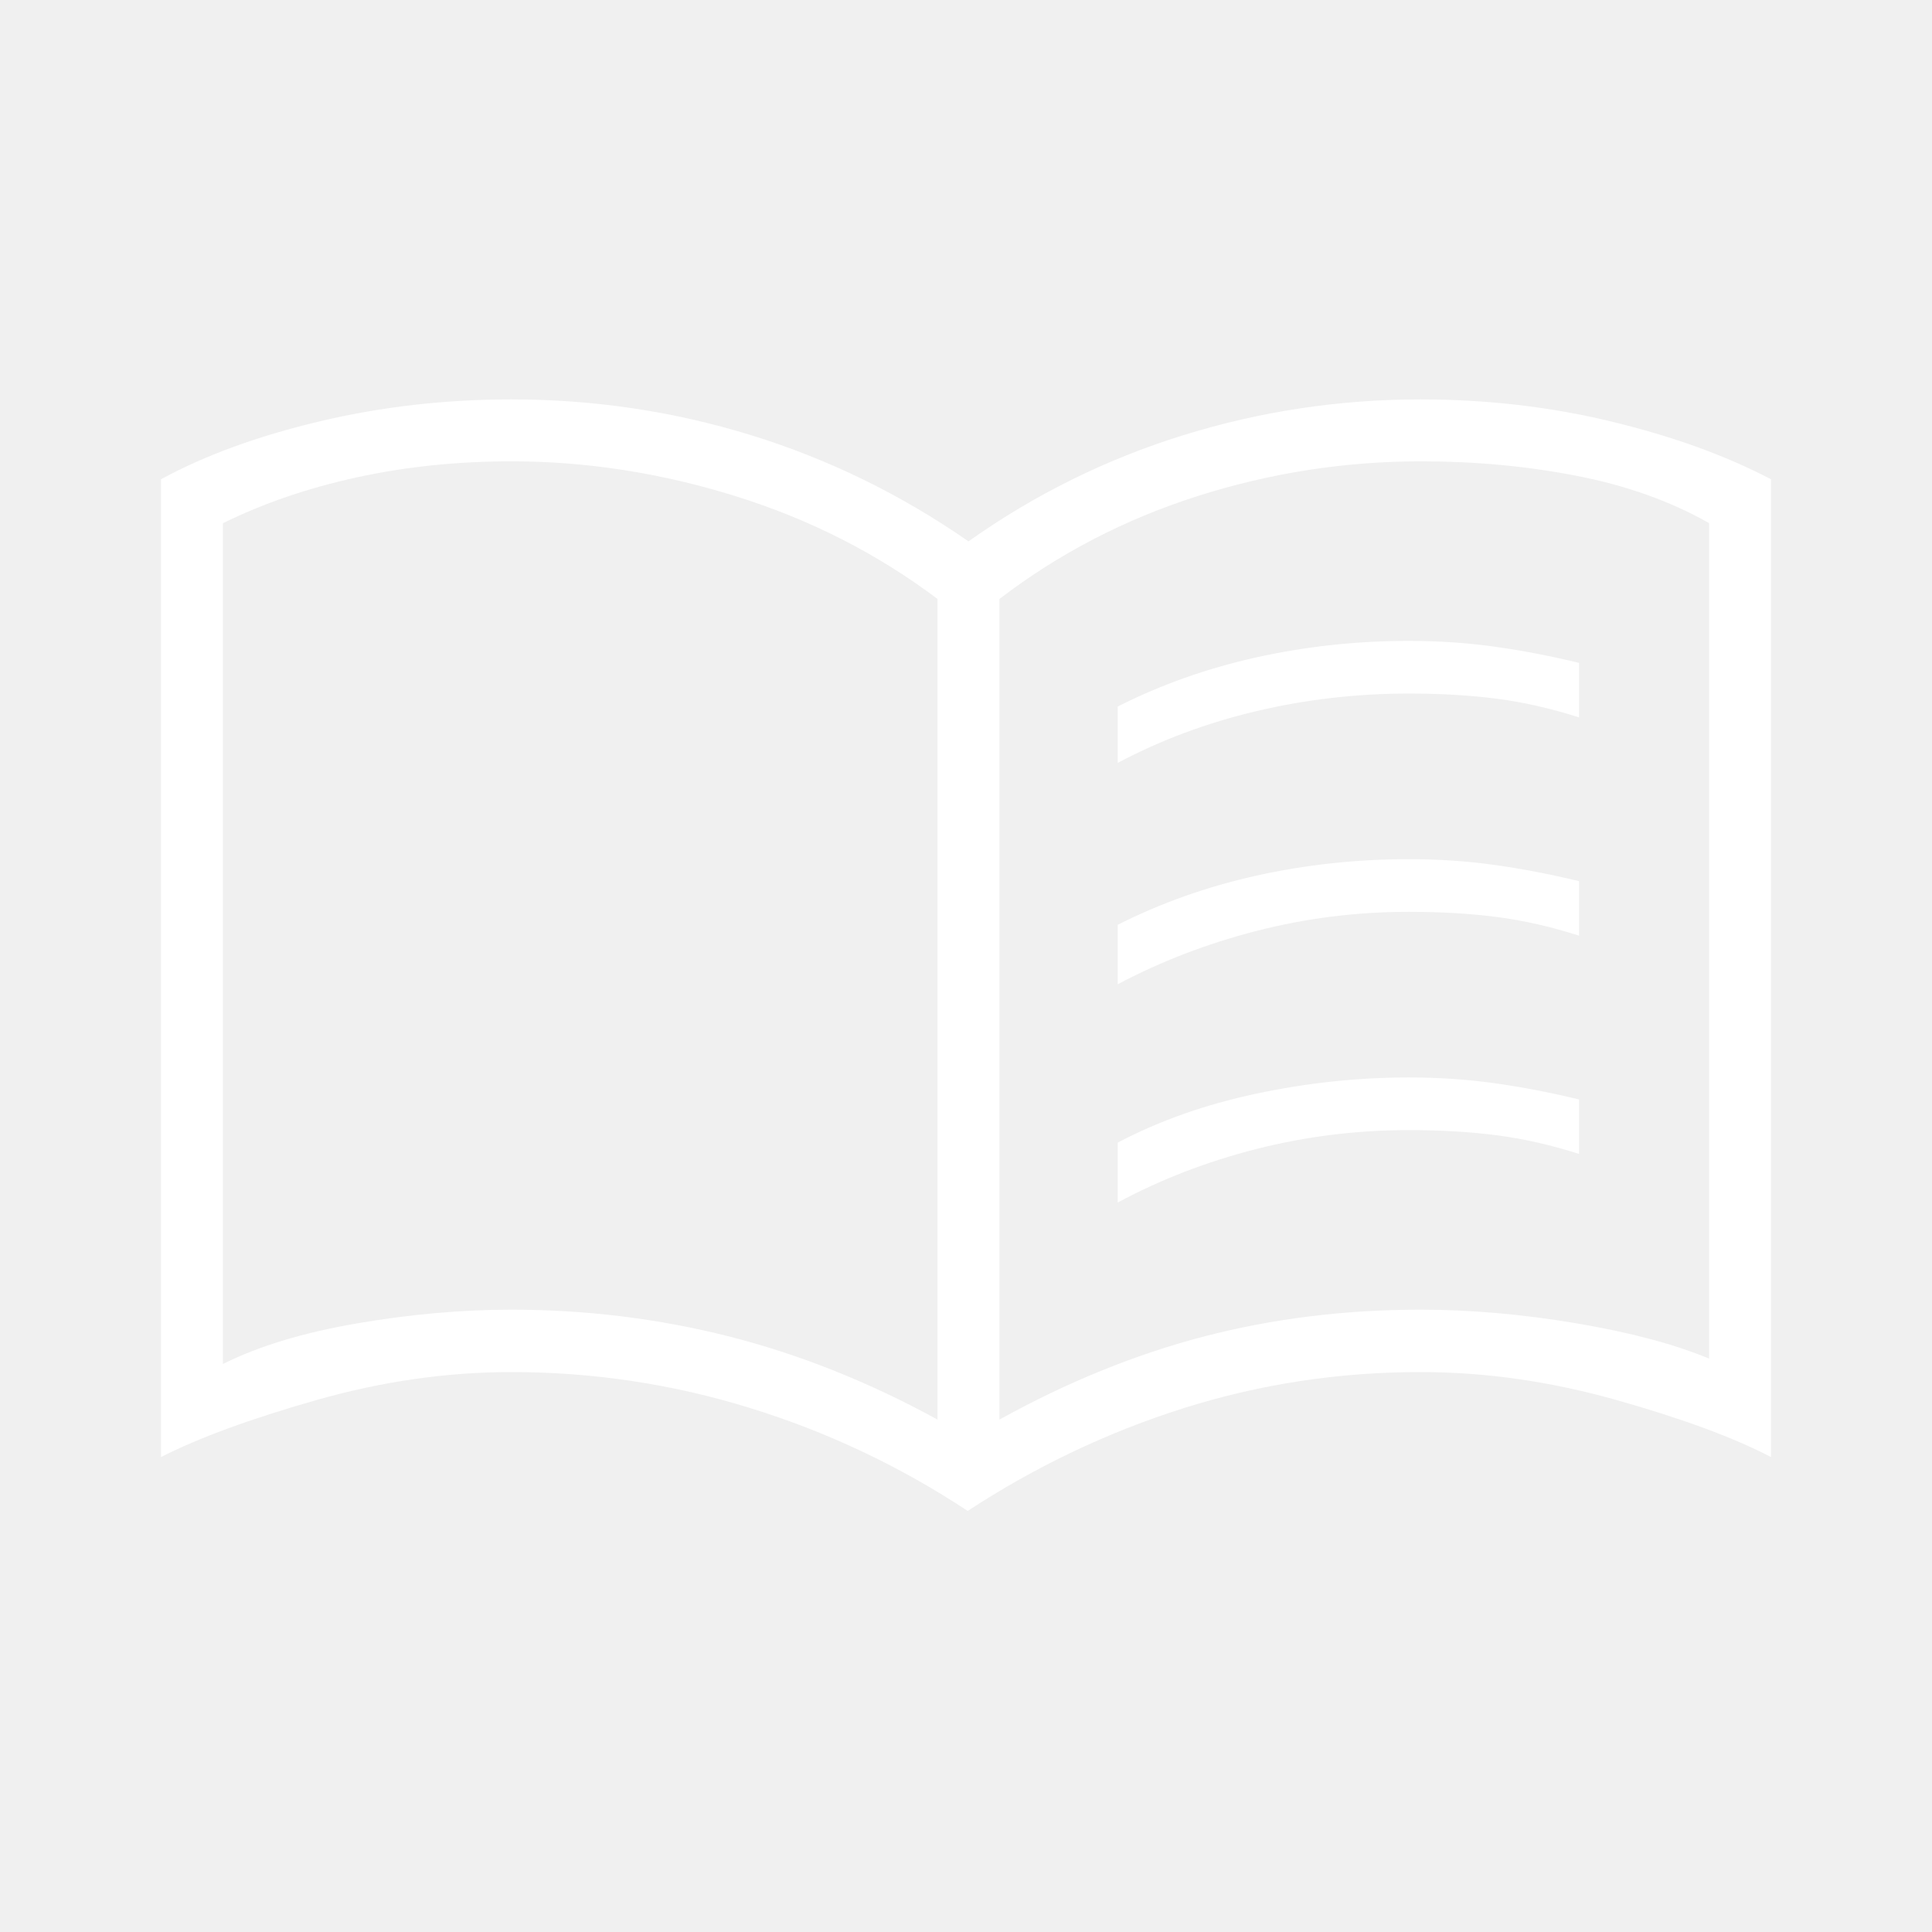
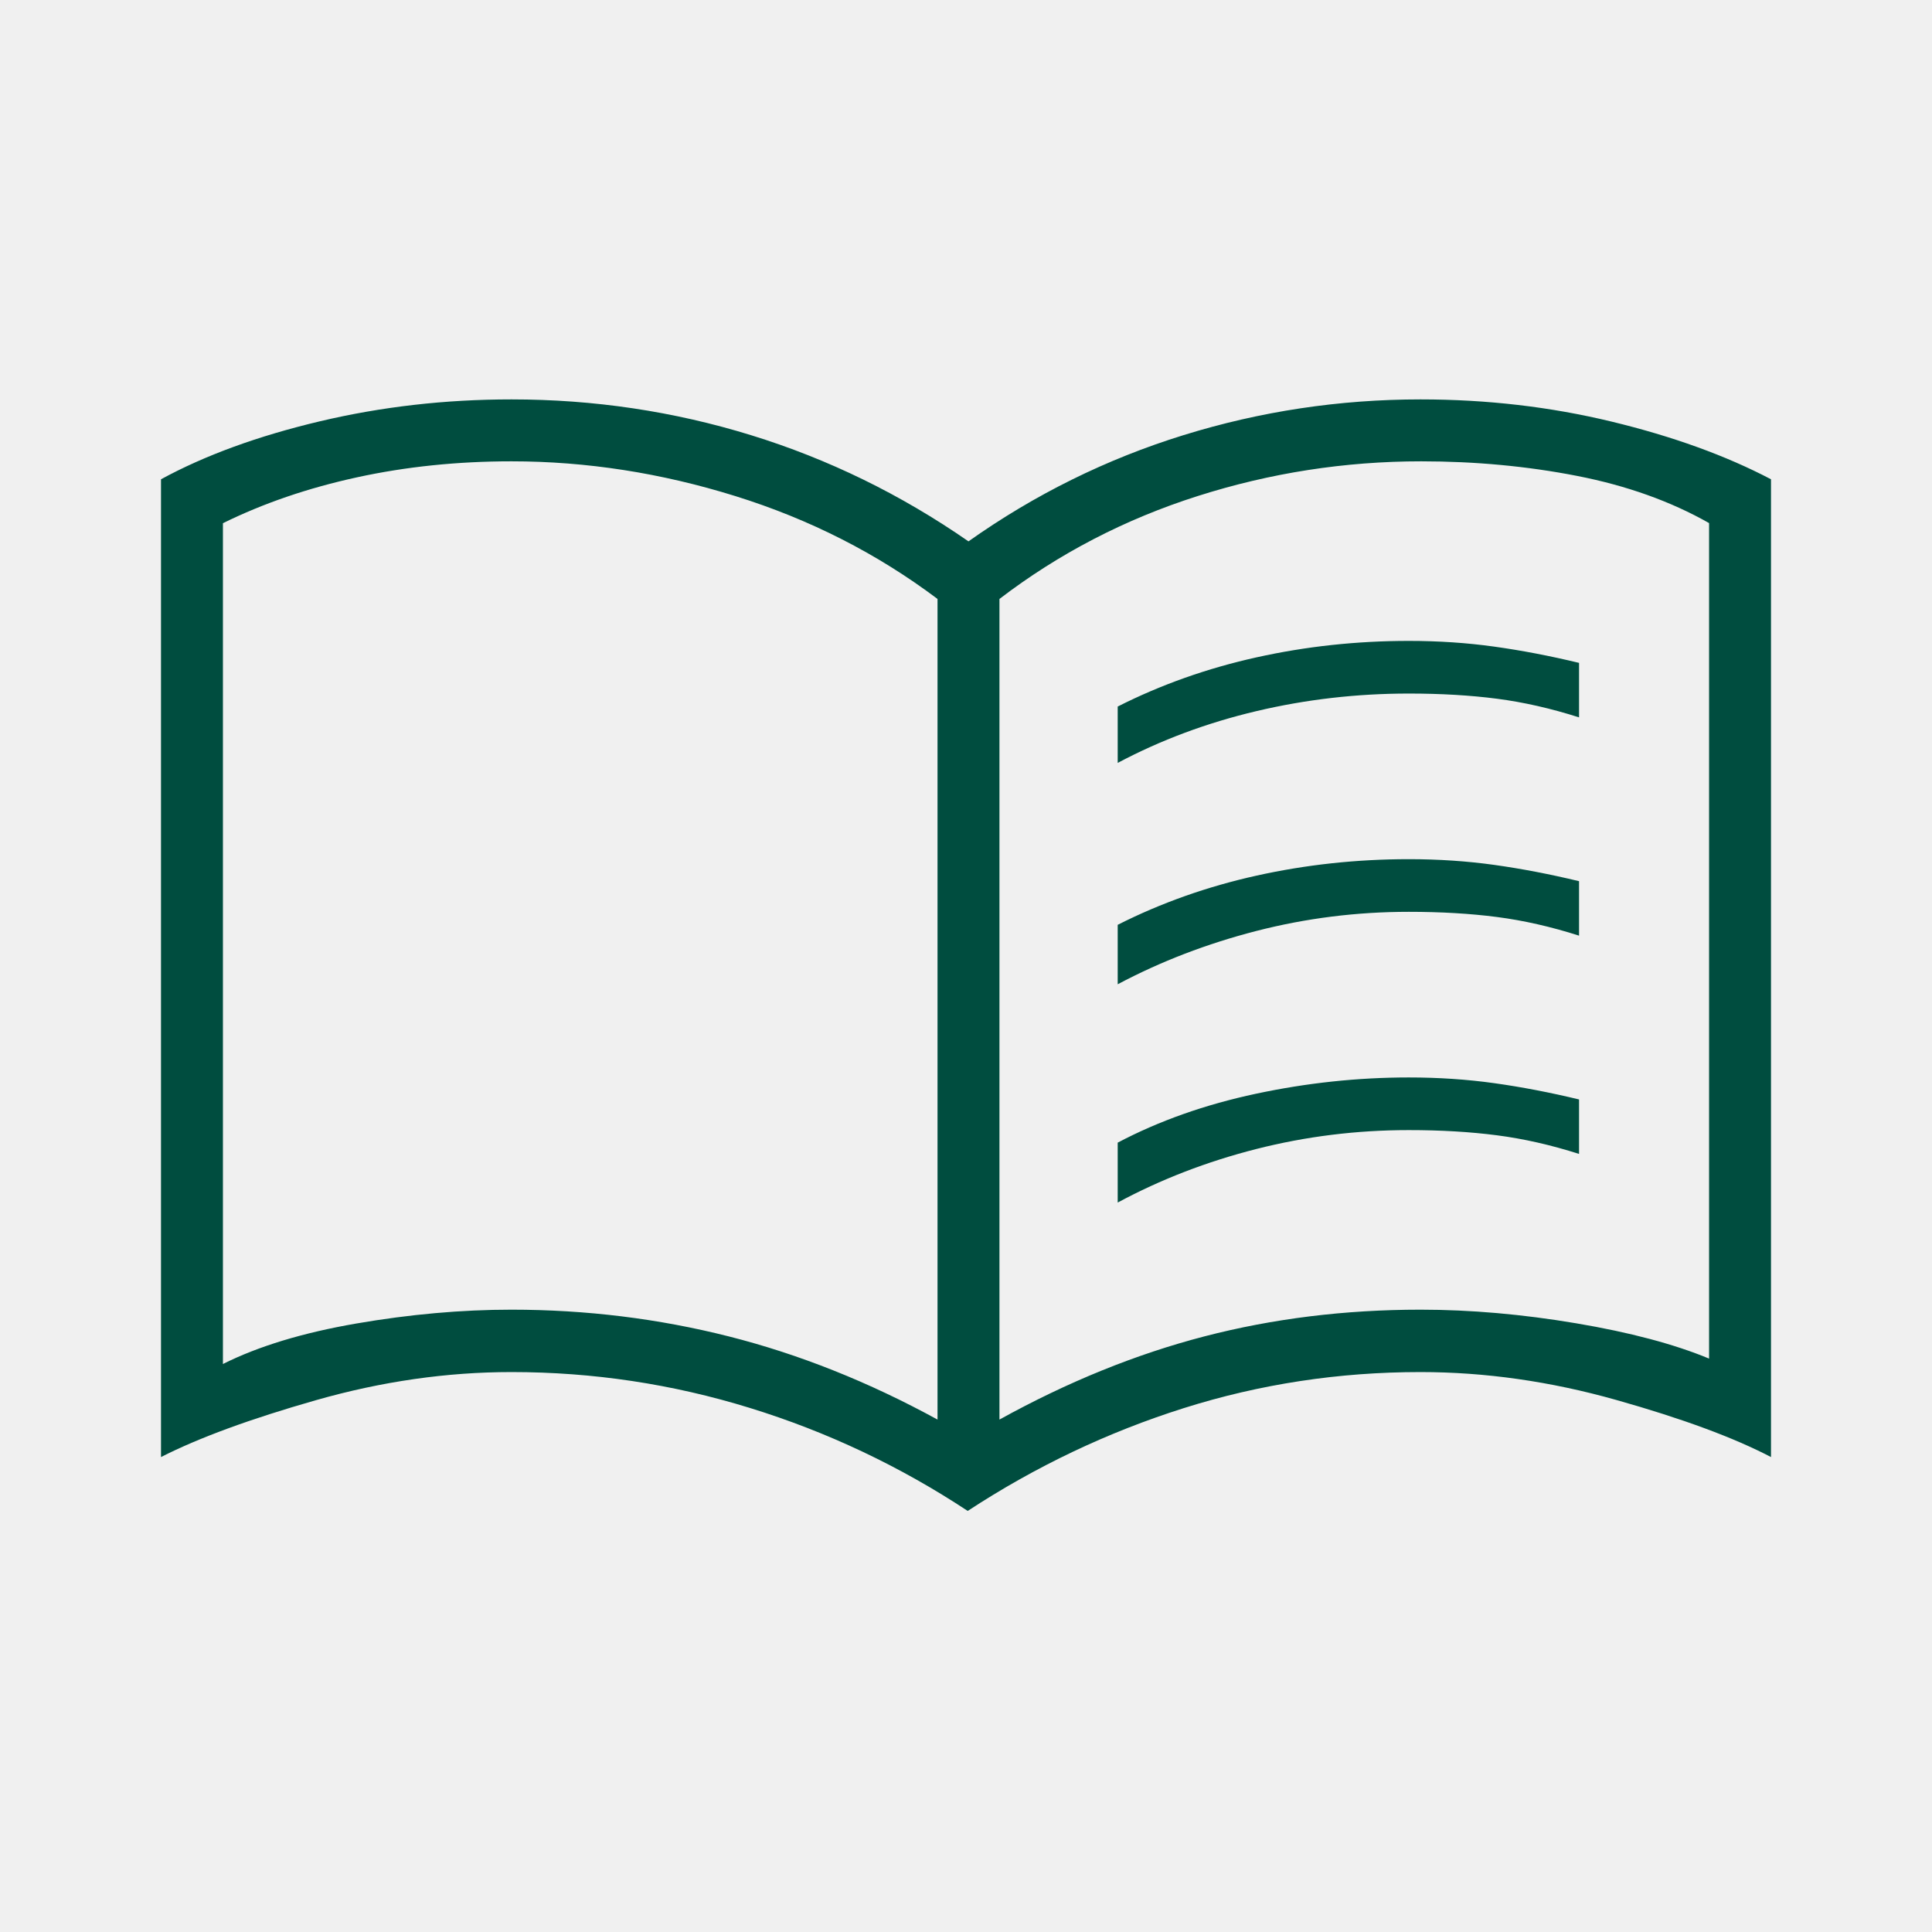
- <svg xmlns="http://www.w3.org/2000/svg" height="48px" viewBox="0 -960 960 960" width="48px" fill="#FFFFFF">
+ <svg xmlns="http://www.w3.org/2000/svg" height="48px" viewBox="0 -960 960 960" width="48px" fill="#004d3f">
  <path d="M254.15-309.23q55.5 0 107.94 13.27 52.45 13.27 103.76 41.34v-407.76q-45-33.85-100.47-51.12-55.46-17.27-111.23-17.27-40.3 0-76.8 7.96t-66.58 22.79v417.79q26.38-13.23 66.27-20.12 39.88-6.88 77.11-6.88Zm242.47 54.61q50.76-28.07 101.84-41.34 51.08-13.27 107.39-13.27 37.23 0 77.34 6.77 40.12 6.77 66.04 17.54v-415.16q-28.61-16.23-65.67-23.46-37.05-7.23-77.35-7.23-56.91 0-111.14 17.27-54.22 17.27-98.45 51.12v407.76Zm-15.77 45.39q-50.62-33.39-108.31-51.19-57.69-17.81-118.39-17.81-48.15 0-97.11 13.96T80-236v-485.85q32.77-17.84 78.79-28.77 46.01-10.92 95.36-10.92 61.4 0 119.01 17.77Q430.77-726 481.23-691q49.46-35 106.81-52.77 57.34-17.77 117.81-17.77 49.35 0 94.98 11.04T880-721.85V-236q-27.85-14.54-76.92-28.38-49.08-13.85-97.23-13.85-60.89 0-117.64 17.92-56.75 17.93-107.36 51.08ZM288.31-492.69Zm267.07-88.23v-28q32.24-16.31 69.04-24.46 36.81-8.16 75.58-8.16 22.15 0 42.54 2.85 20.38 2.84 42.08 8.07v27.08q-20.93-6.69-40.81-9.27-19.89-2.57-43.81-2.57-38.77 0-75.69 8.73-36.93 8.73-68.93 25.73Zm0 218.46v-29.77q30.7-16.19 68.66-24.29 37.96-8.1 75.96-8.1 22.15 0 42.54 2.85 20.38 2.85 42.08 8.08v27.07q-20.93-6.69-40.81-9.26-19.89-2.58-43.81-2.58-38.77 0-75.69 9.38-36.93 9.39-68.93 26.62Zm0-108.46v-29.54q32.24-16.31 69.04-24.46 36.81-8.16 75.58-8.16 22.15 0 42.54 2.85 20.38 2.85 42.08 8.08v27.07q-20.93-6.69-40.81-9.27-19.89-2.57-43.81-2.57-38.77 0-75.69 9.5-36.93 9.5-68.93 26.5Z" />
</svg>
